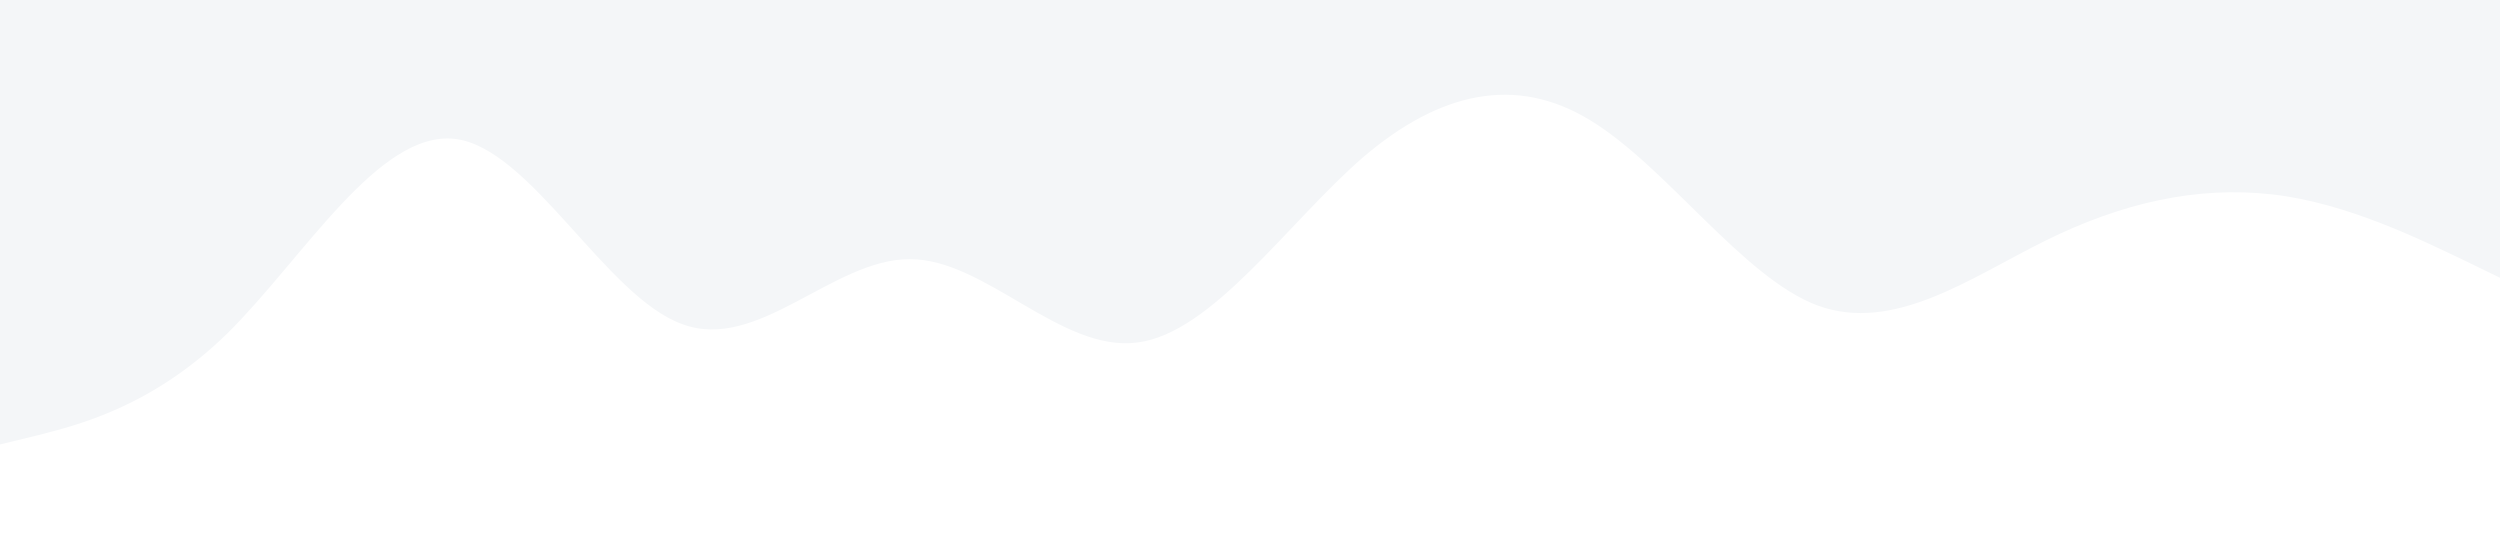
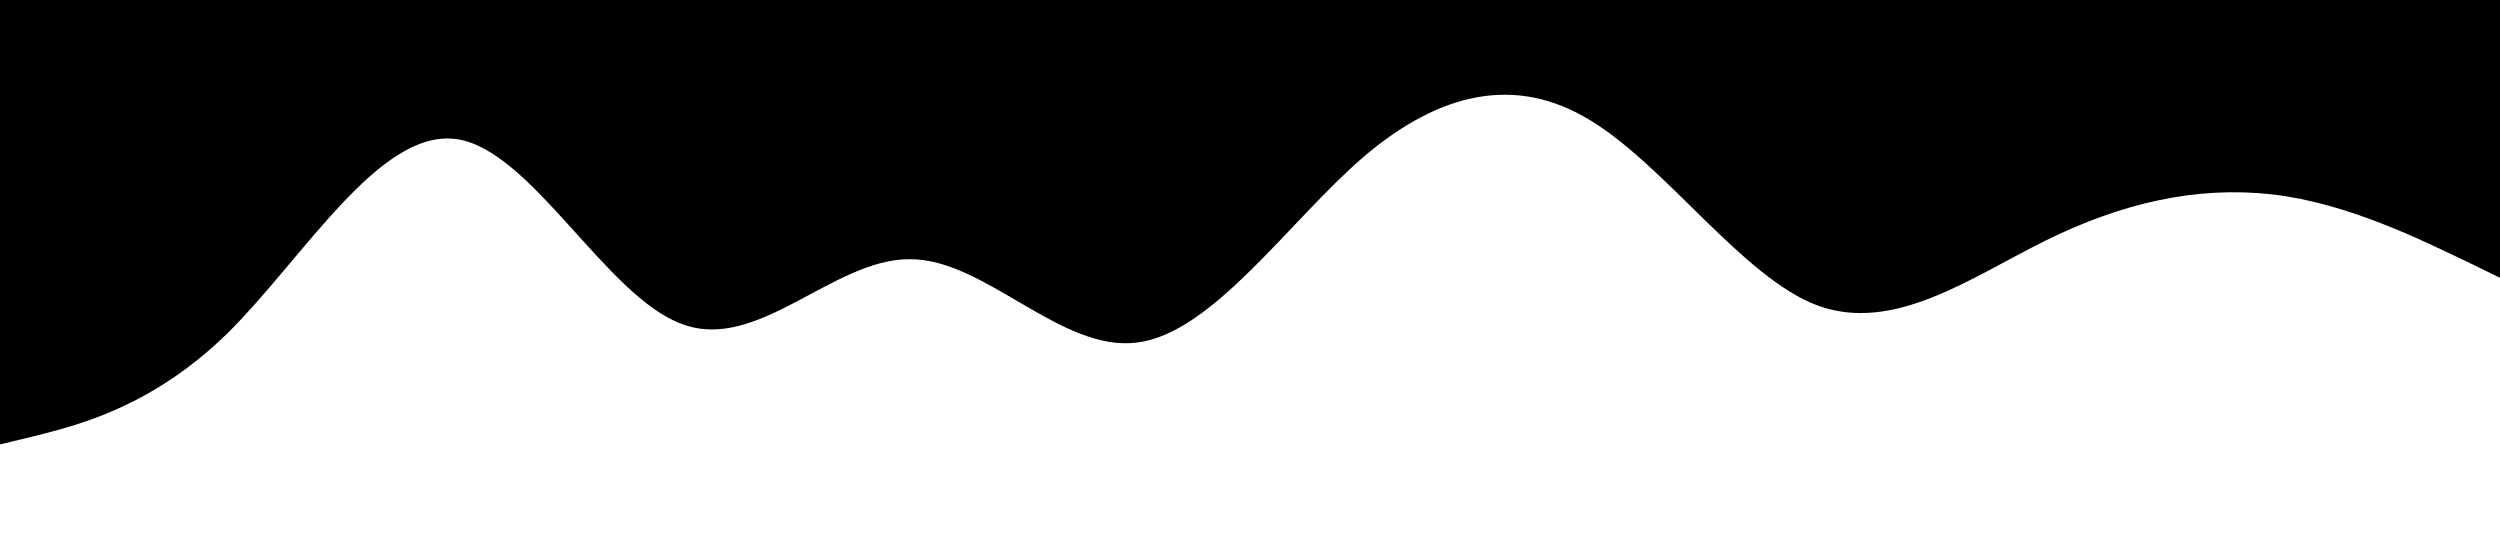
<svg xmlns="http://www.w3.org/2000/svg" viewBox="0 0 1440 320" preserveAspectRatio="none">
-   <path fill="#F4F6F8" fill-opacity="10" d="M0,256L21.8,250.7C43.6,245,87,235,131,192C174.5,149,218,75,262,80C305.5,85,349,171,393,186.7C436.4,203,480,149,524,149.3C567.3,149,611,203,655,197.3C698.2,192,742,128,785,90.7C829.1,53,873,43,916,69.3C960,96,1004,160,1047,176C1090.9,192,1135,160,1178,138.7C1221.8,117,1265,107,1309,112C1352.7,117,1396,139,1418,149.3L1440,160L1440,0L1418.2,0C1396.4,0,1353,0,1309,0C1265.5,0,1222,0,1178,0C1134.5,0,1091,0,1047,0C1003.6,0,960,0,916,0C872.7,0,829,0,785,0C741.8,0,698,0,655,0C610.9,0,567,0,524,0C480,0,436,0,393,0C349.1,0,305,0,262,0C218.2,0,175,0,131,0C87.3,0,44,0,22,0L0,0Z" />
+   <path fill="#000" fill-opacity="10" d="M0,256L21.8,250.7C43.6,245,87,235,131,192C174.5,149,218,75,262,80C305.5,85,349,171,393,186.7C436.4,203,480,149,524,149.3C567.3,149,611,203,655,197.3C698.2,192,742,128,785,90.7C829.1,53,873,43,916,69.3C960,96,1004,160,1047,176C1090.9,192,1135,160,1178,138.7C1221.8,117,1265,107,1309,112C1352.7,117,1396,139,1418,149.3L1440,160L1440,0L1418.2,0C1396.4,0,1353,0,1309,0C1265.5,0,1222,0,1178,0C1134.5,0,1091,0,1047,0C1003.6,0,960,0,916,0C872.7,0,829,0,785,0C741.8,0,698,0,655,0C610.9,0,567,0,524,0C480,0,436,0,393,0C349.1,0,305,0,262,0C218.2,0,175,0,131,0C87.3,0,44,0,22,0L0,0Z" />
</svg>
